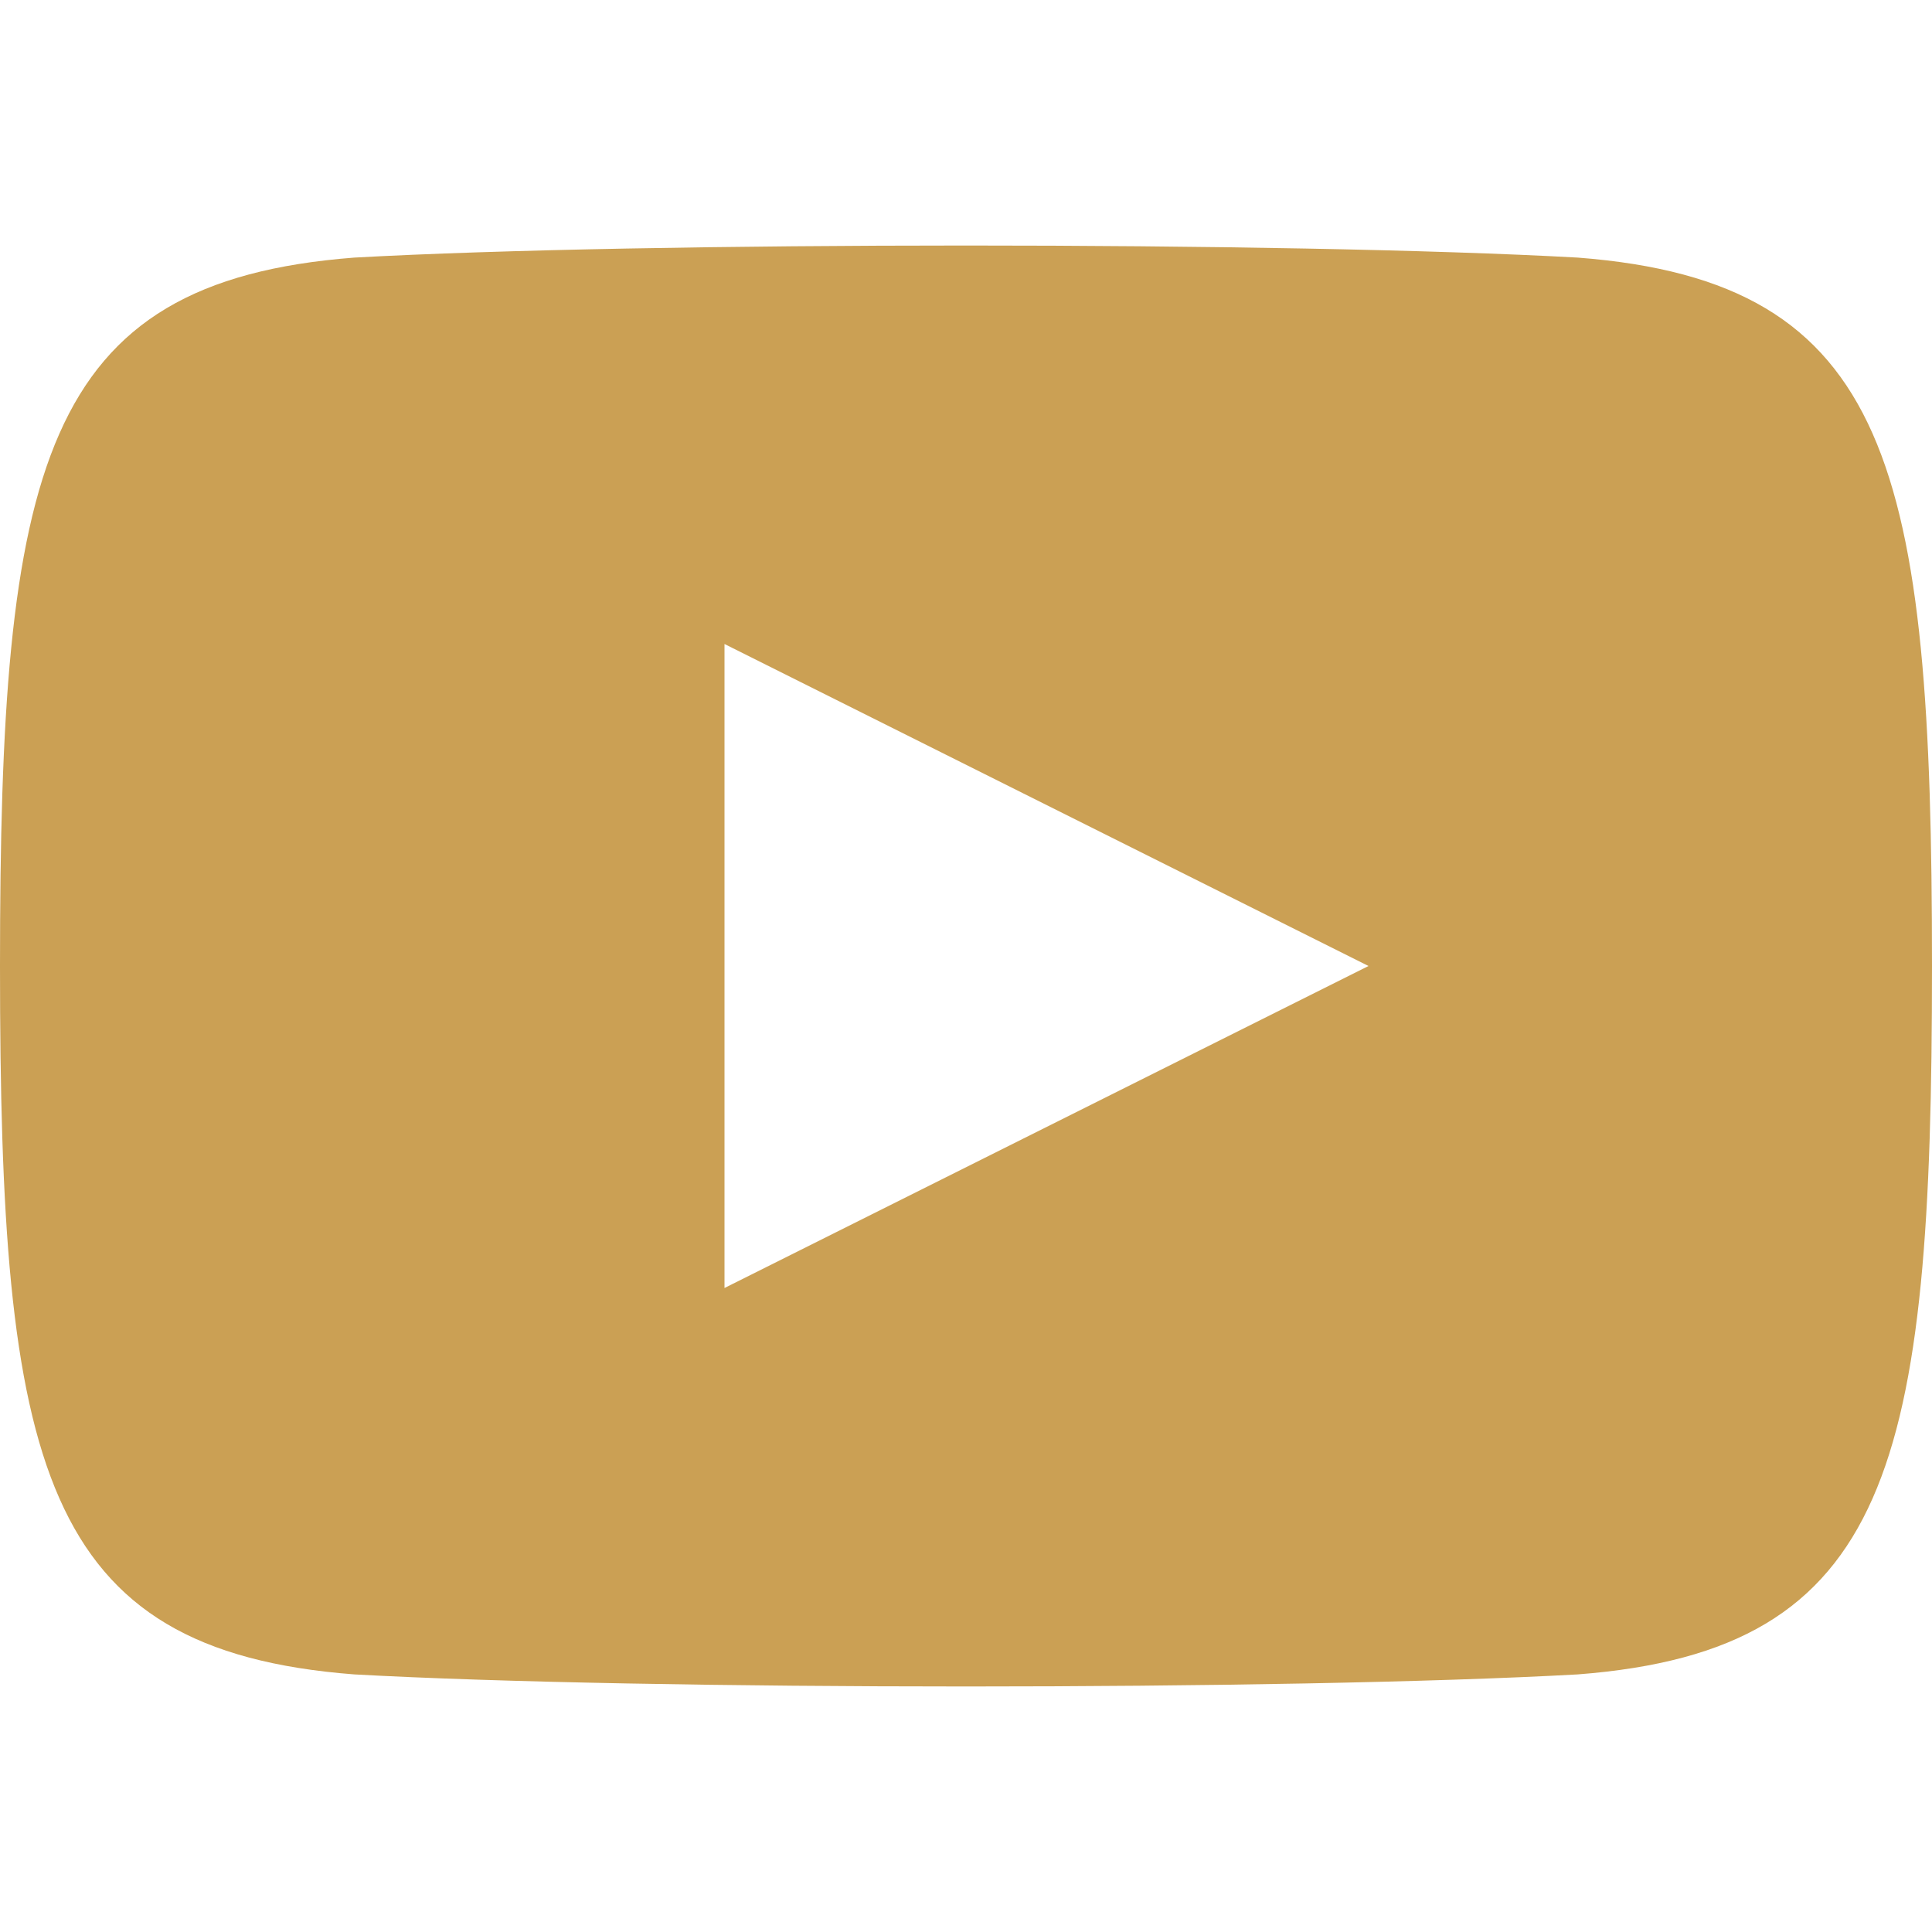
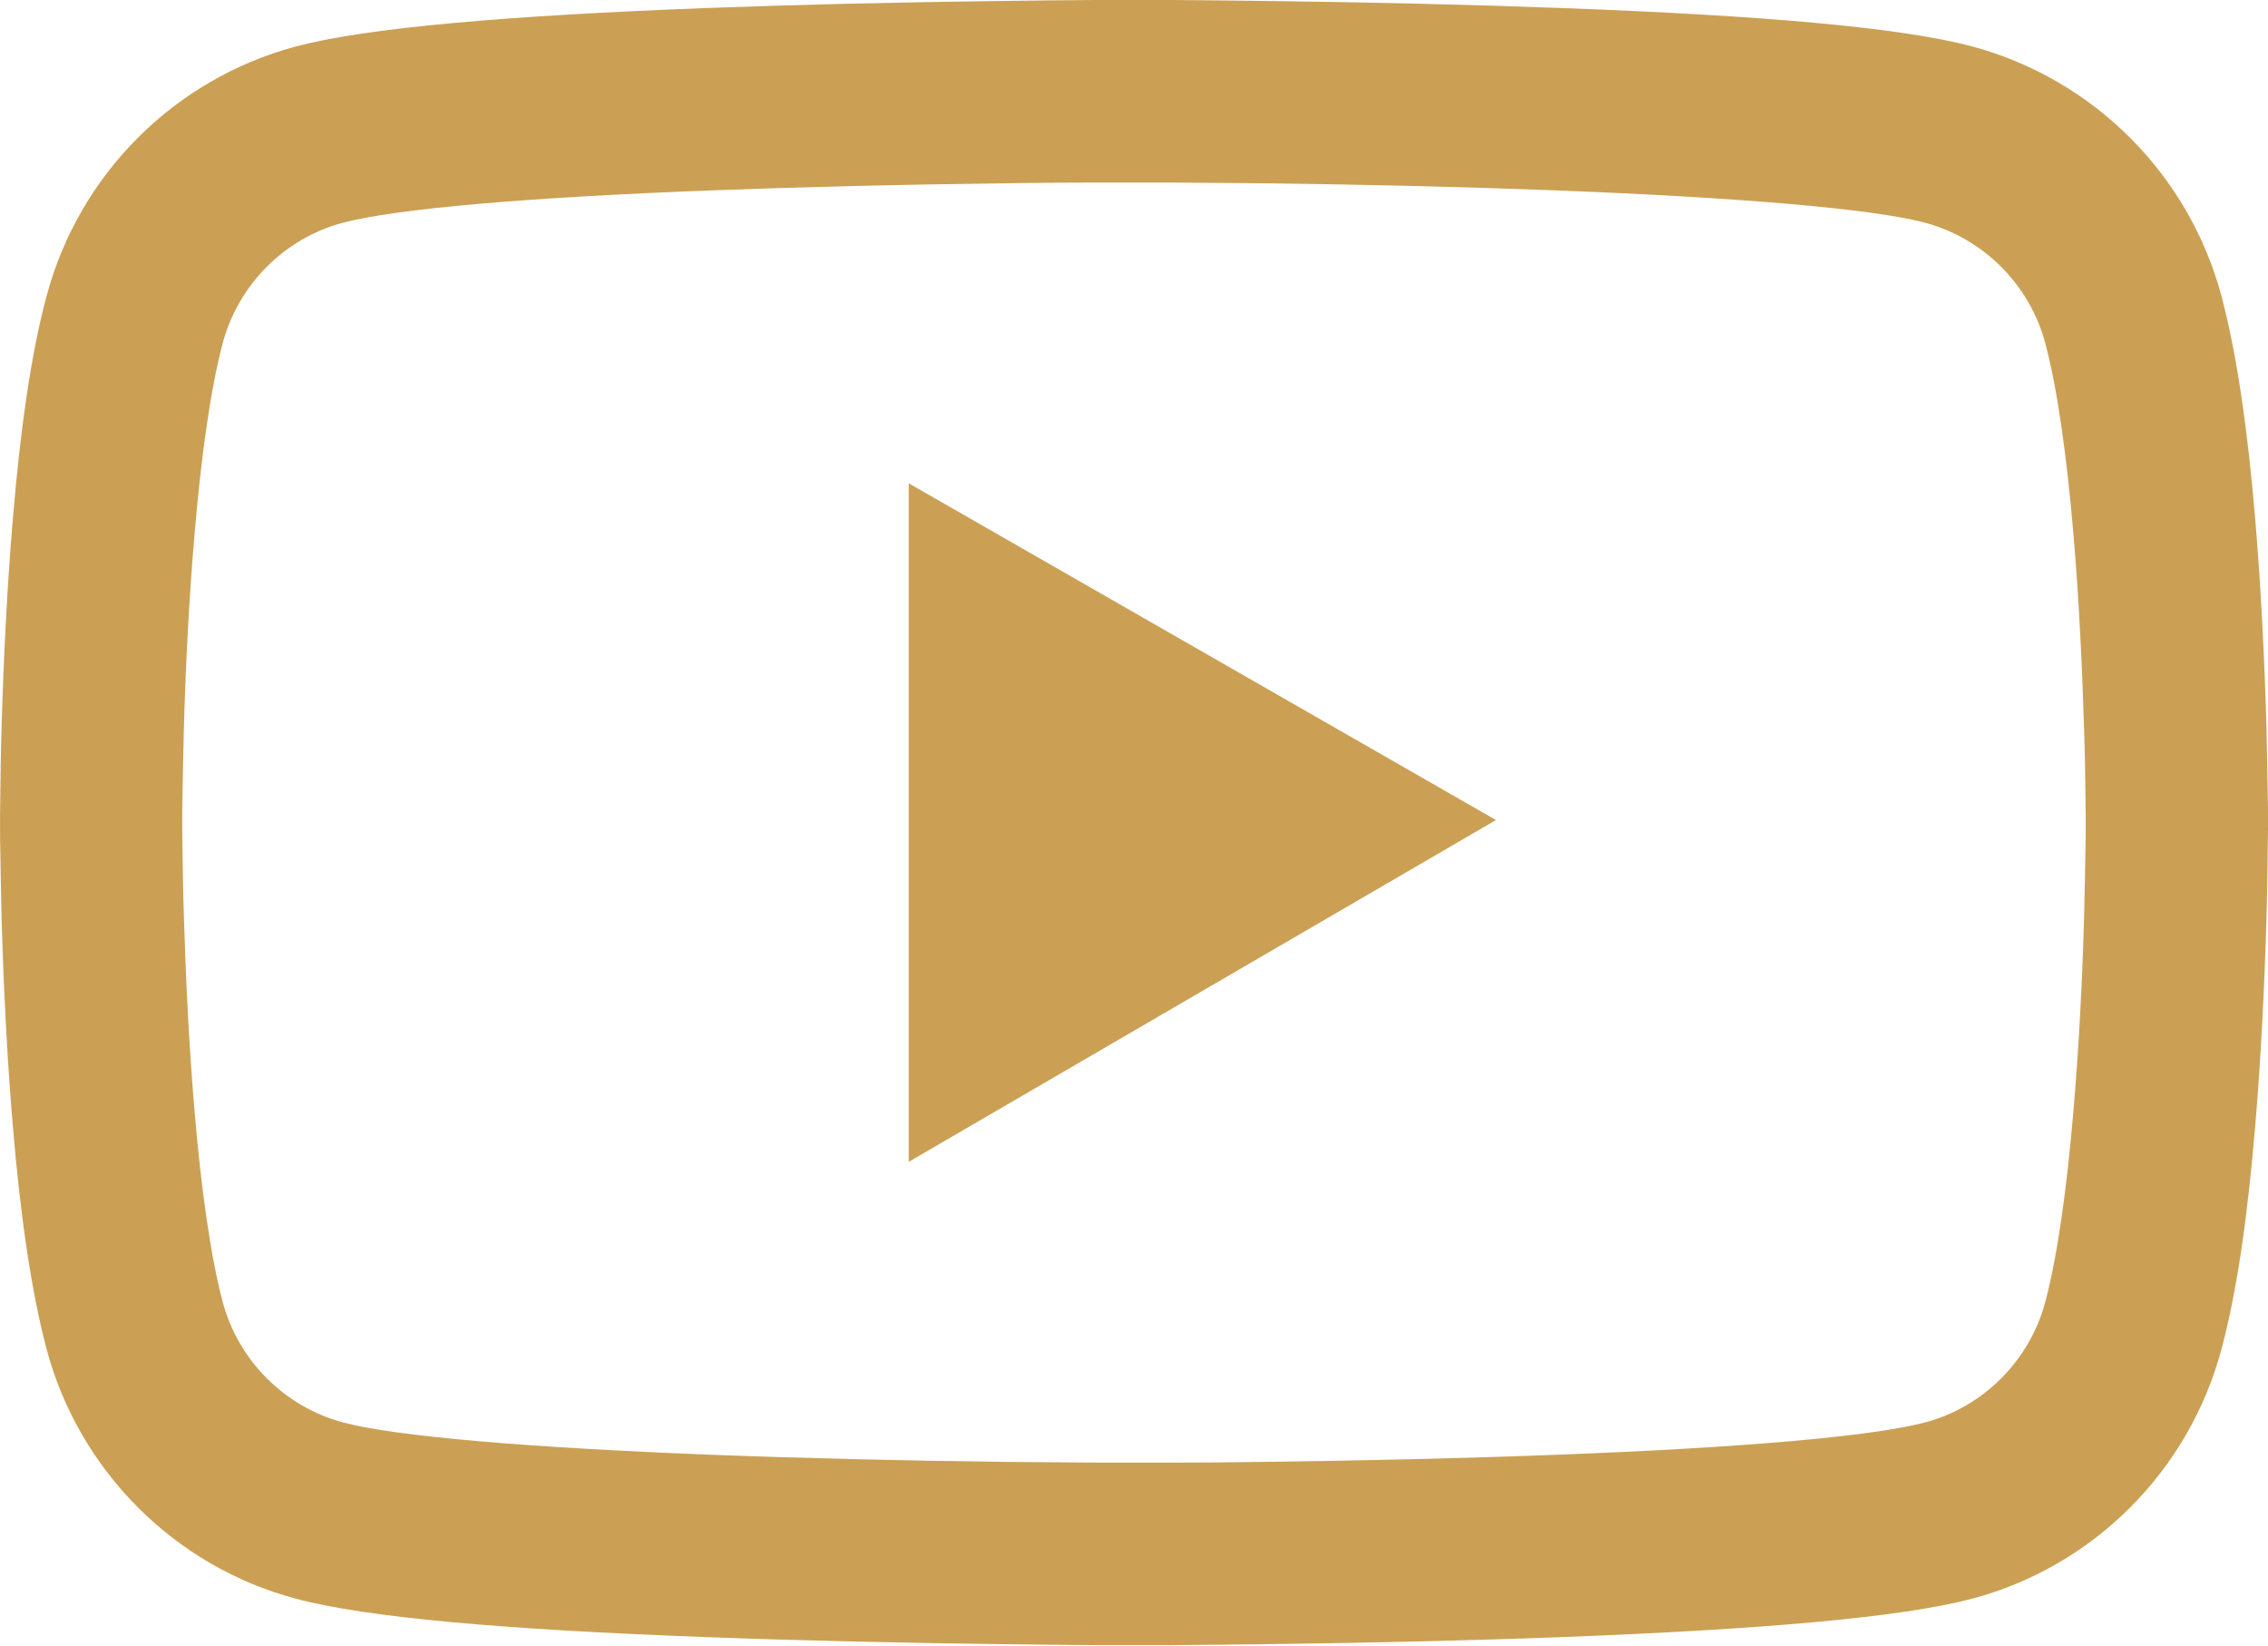
- <svg xmlns="http://www.w3.org/2000/svg" id="Layer_1" version="1.1" viewBox="0 0 24 24">
+ <svg xmlns="http://www.w3.org/2000/svg" id="Layer_1" viewBox="0 0 1024 742.63">
  <defs>
    <style>
-       .st0 {
+       .cls-1 {
        fill: #cba054;
      }
    </style>
  </defs>
-   <path class="st0" d="M19.6,3.2c-3.6-.2-11.6-.2-15.2,0C.5,3.5,0,5.8,0,12c0,6.2.5,8.5,4.4,8.8,3.6.2,11.6.2,15.2,0,3.9-.3,4.4-2.6,4.4-8.8,0-6.2-.5-8.5-4.4-8.8ZM9,16v-8l8,4-8,4Z" />
+   <path class="cls-1" d="M1024,368.11c0-2.51,0-5.37-.11-8.69-.11-9.26-.34-19.66-.57-30.74-.91-31.89-2.51-63.66-5.03-93.6-3.43-41.26-8.46-75.66-15.31-101.49-14.73-54.85-57.52-97.73-112.34-112.57-32.34-8.69-95.66-14.06-184.8-17.37-42.4-1.6-87.77-2.63-133.14-3.2-15.89-.23-30.63-.34-43.89-.46h-33.6c-13.26.11-28,.23-43.89.46-45.37.57-90.74,1.6-133.14,3.2-89.14,3.43-152.57,8.8-184.8,17.37-54.84,14.8-97.65,57.7-112.34,112.57-6.97,25.83-11.89,60.23-15.31,101.49-2.51,29.94-4.11,61.71-5.03,93.6-.34,11.09-.46,21.49-.57,30.74,0,3.31-.11,6.17-.11,8.69v6.4c0,2.51,0,5.37.11,8.69.11,9.26.34,19.66.57,30.74.91,31.89,2.51,63.66,5.03,93.6,3.43,41.26,8.46,75.66,15.31,101.49,14.63,54.74,57.6,97.94,112.34,112.57,32.23,8.69,95.66,14.06,184.8,17.37,42.4,1.6,87.77,2.63,133.14,3.2,15.89.23,30.63.34,43.89.46h33.6c13.26-.11,28-.23,43.89-.46,45.37-.57,90.74-1.6,133.14-3.2,89.14-3.43,152.57-8.8,184.8-17.37,54.74-14.63,97.71-57.71,112.34-112.57,6.97-25.83,11.89-60.23,15.31-101.49,2.51-29.94,4.11-61.71,5.03-93.6.34-11.09.46-21.49.57-30.74,0-3.31.11-6.17.11-8.69v-6.4h0ZM941.71,374.06c0,2.4,0,5.03-.11,8.11-.11,8.91-.34,18.74-.57,29.37-.8,30.4-2.4,60.8-4.8,89.03-3.09,36.8-7.43,66.97-12.8,87.2-7.09,26.4-27.89,47.31-54.17,54.29-24,6.4-84.46,11.54-166.63,14.63-41.6,1.6-86.4,2.63-131.09,3.2-15.66.23-30.17.34-43.2.34h-32.69l-43.2-.34c-44.69-.57-89.37-1.6-131.09-3.2-82.17-3.2-142.74-8.23-166.63-14.63-26.29-7.09-47.09-27.89-54.17-54.29-5.37-20.23-9.71-50.4-12.8-87.2-2.4-28.23-3.89-58.63-4.8-89.03-.34-10.63-.46-20.57-.57-29.37,0-3.09-.11-5.83-.11-8.11v-5.49c0-2.4,0-5.03.11-8.11.11-8.91.34-18.74.57-29.37.8-30.4,2.4-60.8,4.8-89.03,3.09-36.8,7.43-66.97,12.8-87.2,7.09-26.4,27.89-47.31,54.17-54.29,24-6.4,84.46-11.54,166.63-14.63,41.6-1.6,86.4-2.63,131.09-3.2,15.66-.23,30.17-.34,43.2-.34h32.69l43.2.34c44.69.57,89.37,1.6,131.09,3.2,82.17,3.2,142.74,8.23,166.63,14.63,26.29,7.09,47.09,27.89,54.17,54.29,5.37,20.23,9.71,50.4,12.8,87.2,2.4,28.23,3.89,58.63,4.8,89.03.34,10.63.46,20.57.57,29.37,0,3.09.11,5.83.11,8.11v5.49ZM410.29,524.46l265.14-154.29-265.14-152v306.29Z" />
</svg>
